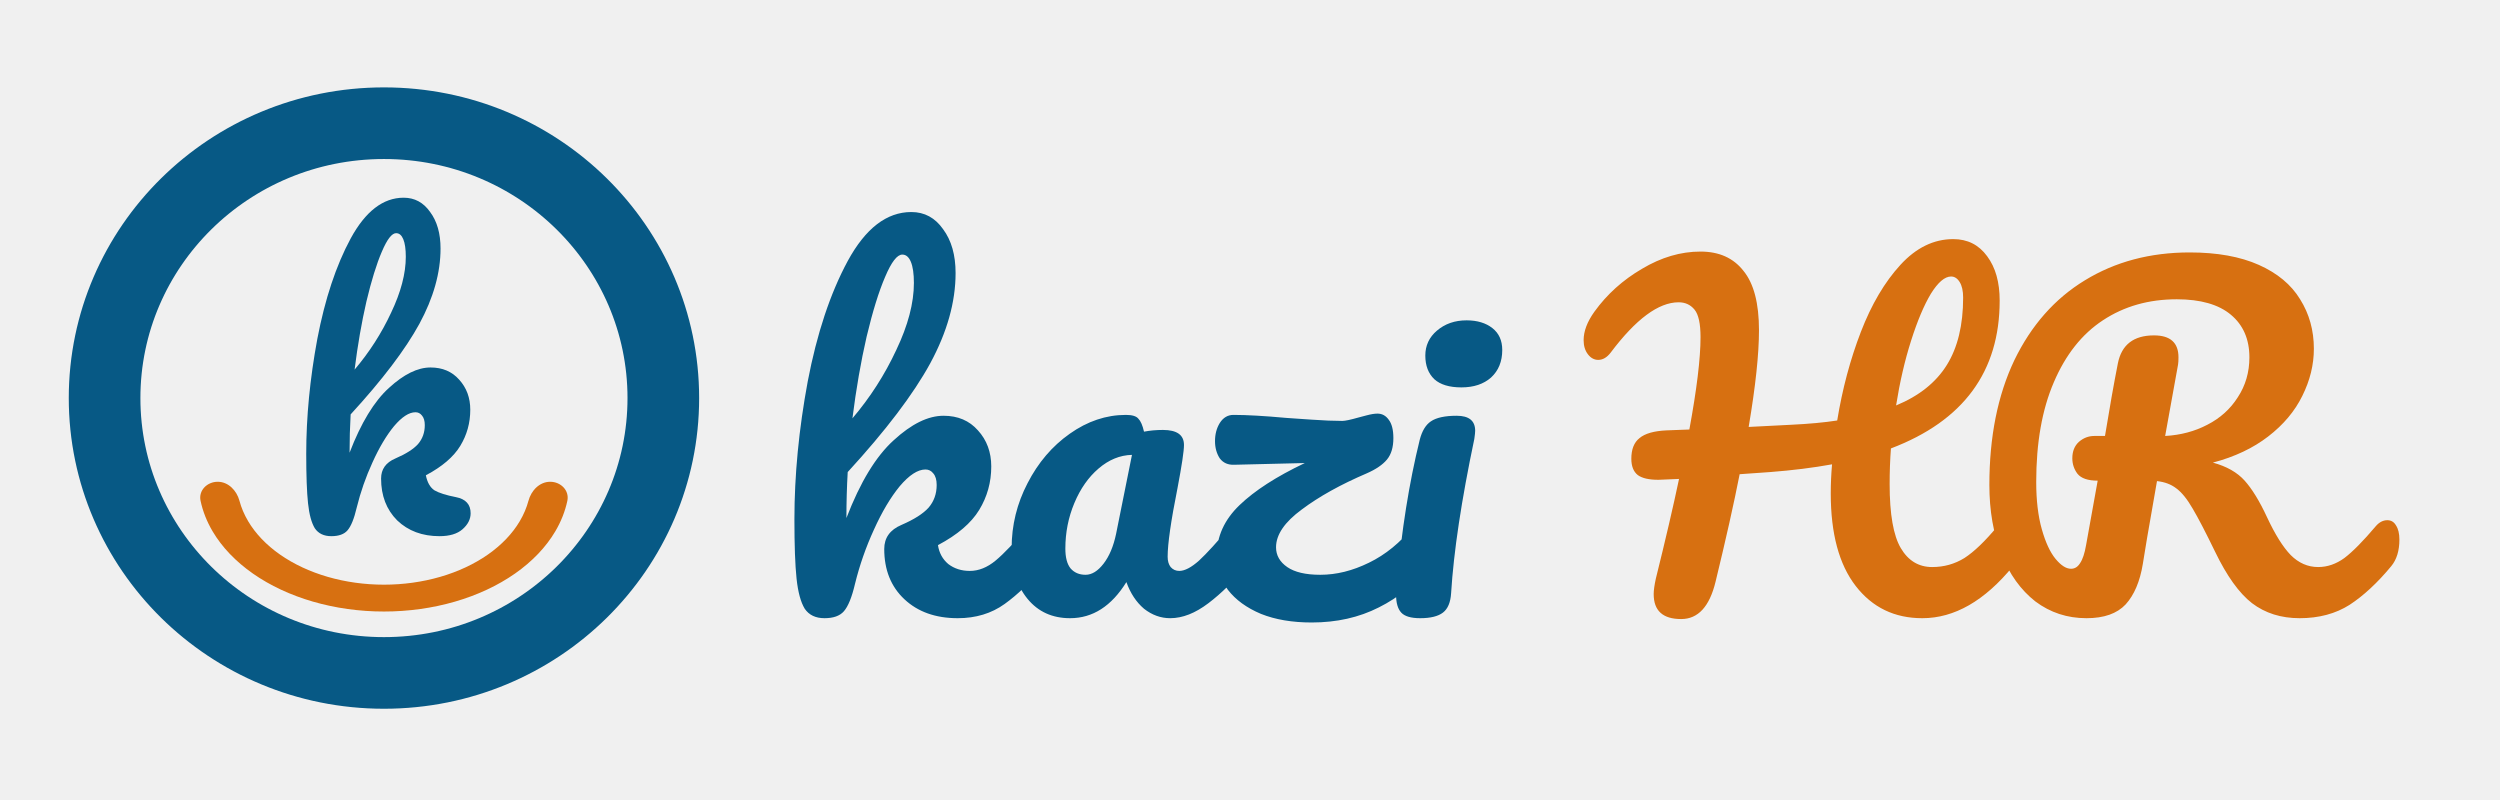
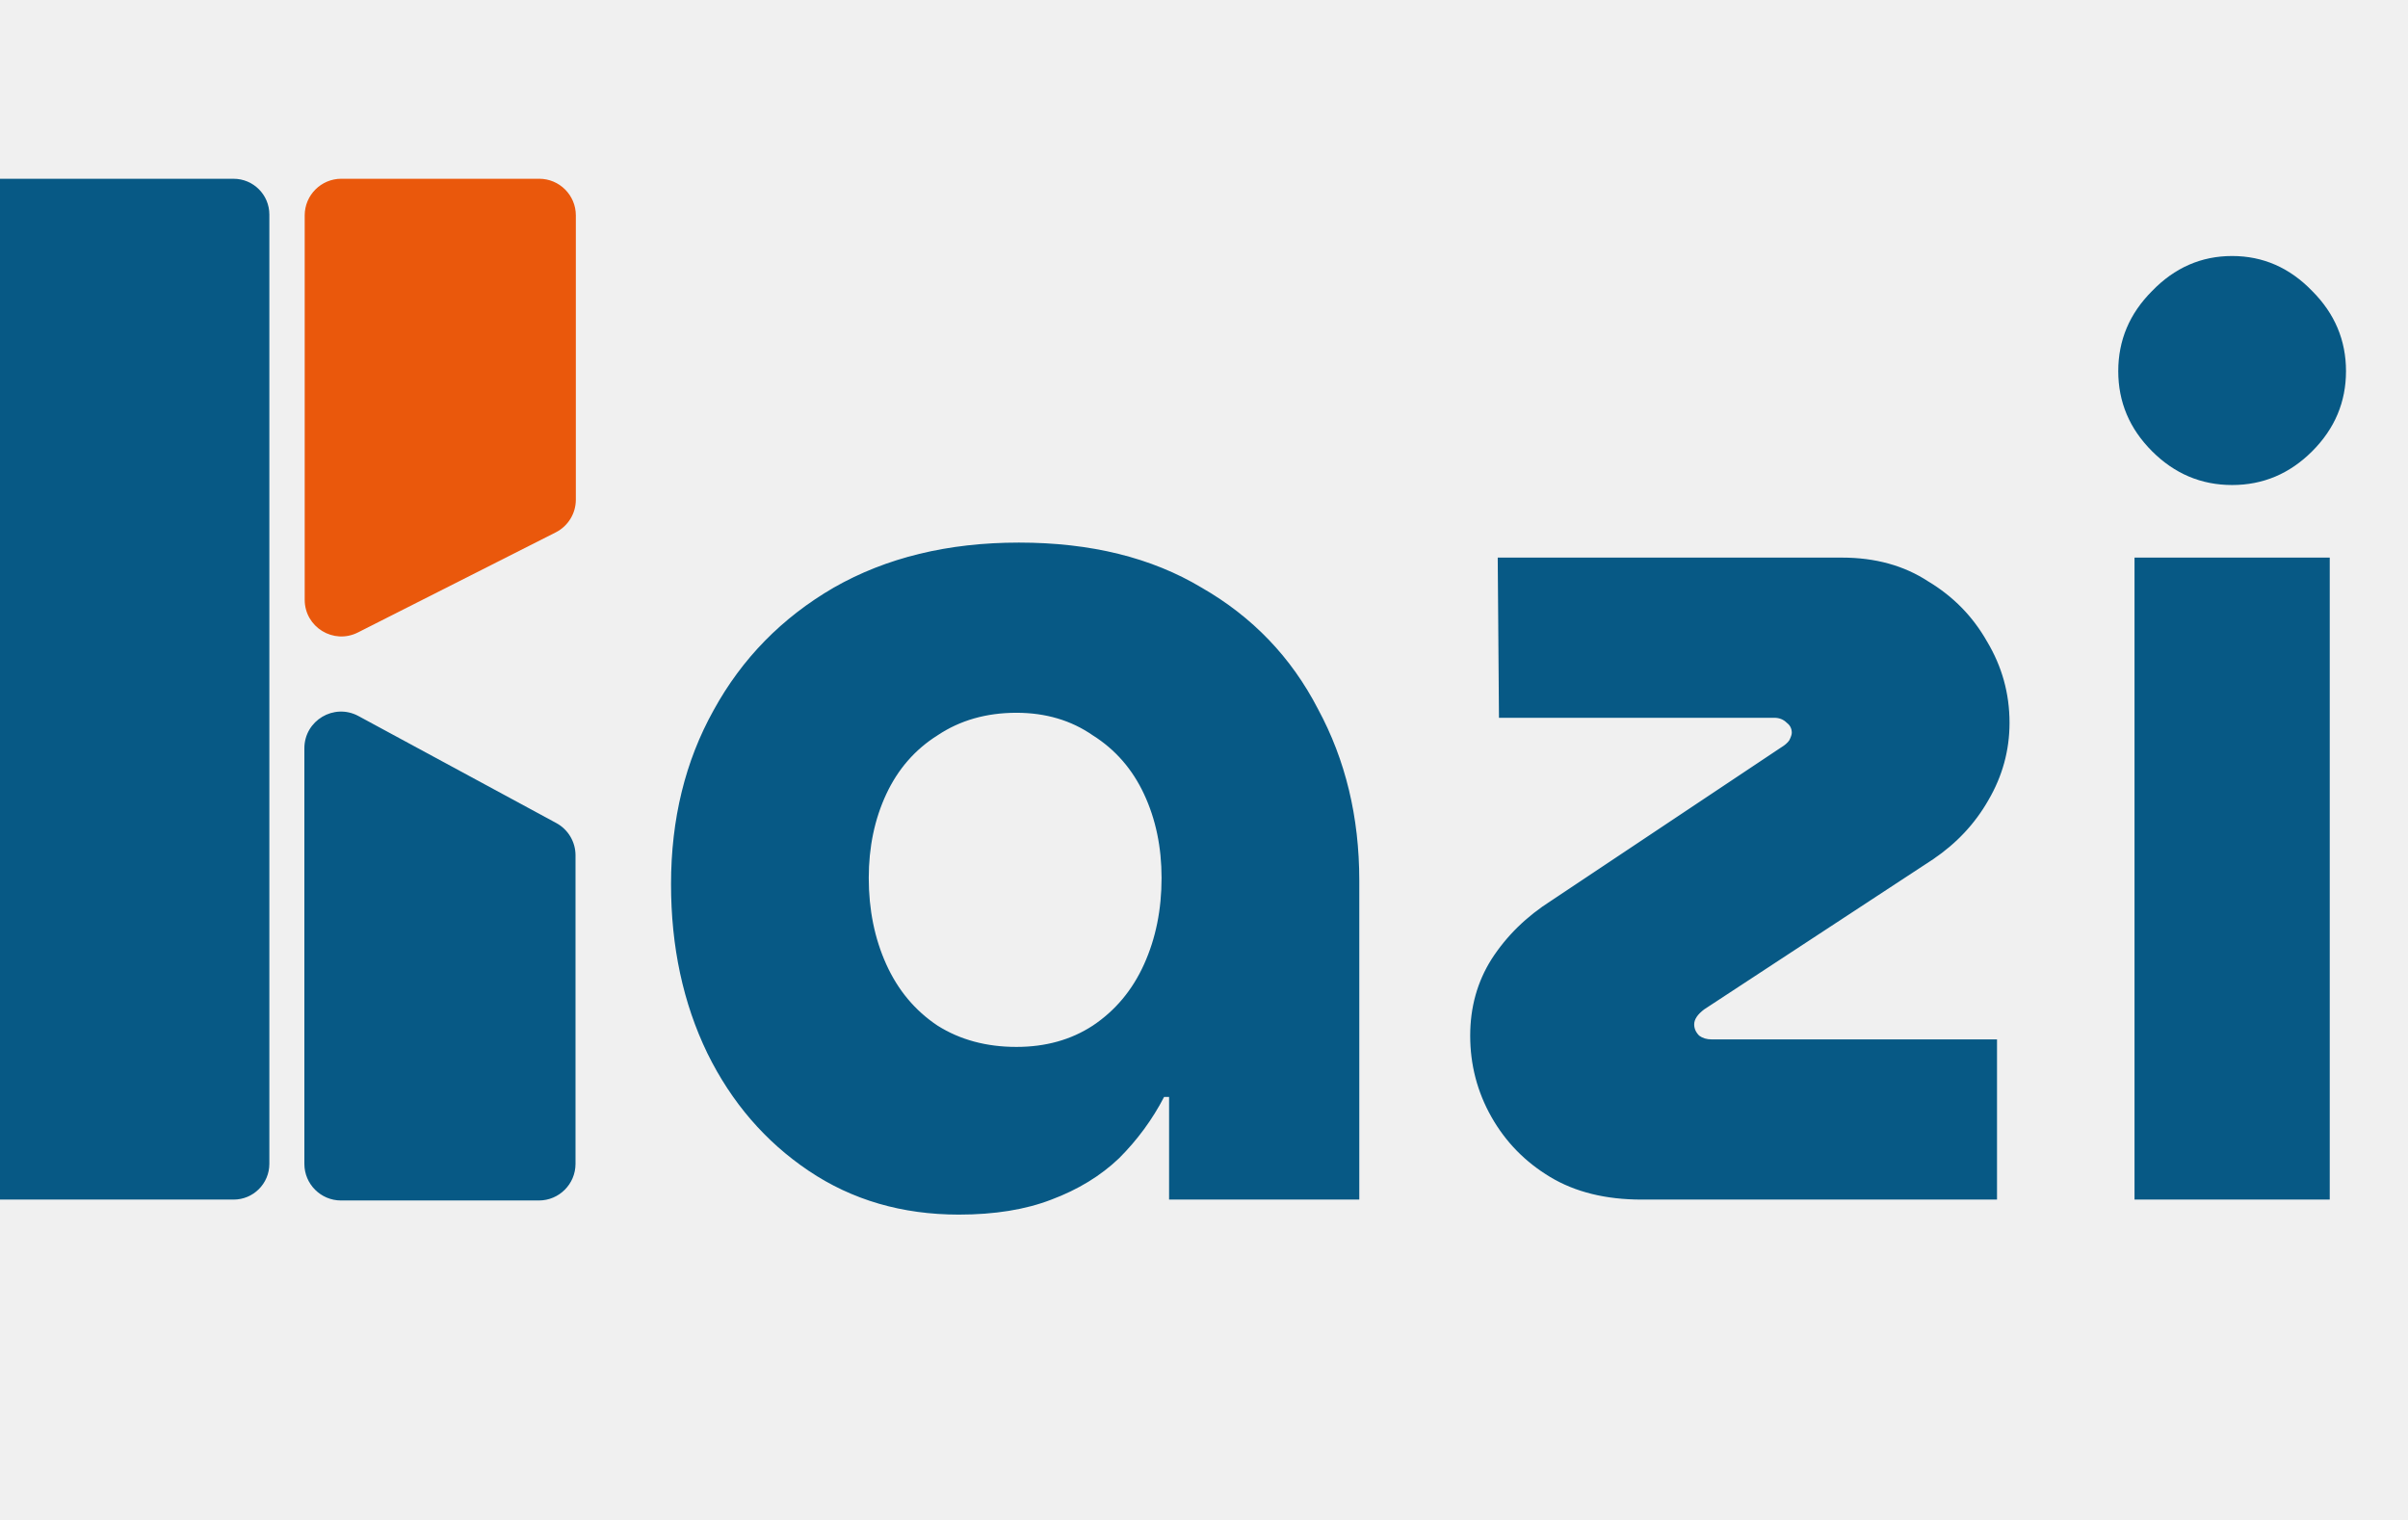
- <svg xmlns="http://www.w3.org/2000/svg" width="1745" height="558" viewBox="0 0 1745 558" fill="none">
-   <g clip-path="url(#clip0_10_18)">
-     <path d="M463 277.852C463 383.473 376.036 469.708 268 469.708C159.964 469.708 73 383.473 73 277.852C73 172.23 159.964 85.995 268 85.995C376.036 85.995 463 172.23 463 277.852Z" stroke="#075985" stroke-width="50" />
-     <path d="M384.023 336.275C391.417 336.275 397.544 342.333 396.011 349.566C394.459 356.888 391.627 364.065 387.561 370.935C381.057 381.923 371.525 391.907 359.508 400.318C347.491 408.728 333.225 415.399 317.524 419.951C301.823 424.502 284.995 426.845 268 426.845C251.006 426.845 234.177 424.502 218.476 419.951C202.775 415.399 188.509 408.728 176.492 400.318C164.475 391.907 154.943 381.923 148.439 370.935C144.374 364.065 141.541 356.888 139.989 349.566C138.456 342.333 144.583 336.275 151.977 336.275C159.372 336.275 165.21 342.367 167.124 349.51C168.429 354.383 170.455 359.16 173.179 363.763C178.337 372.478 185.897 380.396 195.427 387.066C204.958 393.736 216.272 399.027 228.724 402.636C241.176 406.246 254.522 408.104 268 408.104C281.478 408.104 294.824 406.246 307.276 402.636C319.729 399.027 331.043 393.736 340.573 387.066C350.104 380.396 357.664 372.478 362.821 363.763C365.546 359.16 367.571 354.383 368.877 349.51C370.79 342.367 376.628 336.275 384.023 336.275Z" fill="#D77011" />
-     <path d="M318.25 347C325.083 348.333 328.5 352.083 328.5 358.25C328.5 362.417 326.583 366.167 322.75 369.5C319.083 372.667 313.75 374.25 306.75 374.25C294.75 374.25 284.917 370.583 277.25 363.25C269.75 355.75 266 346 266 334C266 327.5 269.333 322.833 276 320C283.333 316.833 288.583 313.5 291.75 310C294.917 306.333 296.5 301.917 296.5 296.75C296.5 293.75 295.833 291.5 294.5 290C293.333 288.5 291.833 287.75 290 287.75C285.5 287.75 280.5 291 275 297.5C269.667 304 264.667 312.417 260 322.75C255.333 332.917 251.667 343.417 249 354.25C247.167 362.083 245 367.417 242.5 370.25C240.167 372.917 236.417 374.25 231.25 374.25C226.083 374.25 222.25 372.417 219.75 368.75C217.417 364.917 215.833 359.083 215 351.25C214.167 343.417 213.75 331.917 213.75 316.75C213.75 291.083 216.333 264.333 221.5 236.5C226.833 208.667 234.583 185.333 244.75 166.5C255.083 147.5 267.417 138 281.75 138C289.417 138 295.583 141.333 300.25 148C305.083 154.5 307.5 163 307.5 173.5C307.5 190.333 302.583 207.833 292.75 226C282.917 244 266.917 265.083 244.75 289.25C244.25 297.917 244 306.833 244 316C252 295.167 261.167 280.083 271.5 270.75C281.833 261.25 291.5 256.5 300.5 256.5C308.833 256.5 315.5 259.333 320.5 265C325.667 270.667 328.25 277.667 328.25 286C328.25 295.167 325.917 303.583 321.25 311.25C316.583 318.917 308.583 325.75 297.25 331.75C298.25 336.75 300.25 340.25 303.25 342.25C306.417 344.083 311.417 345.667 318.25 347ZM276.5 162.75C273.5 162.75 270.167 167.083 266.5 175.75C262.833 184.25 259.25 195.833 255.75 210.5C252.417 225 249.667 240.833 247.5 258C257.833 245.833 266.333 232.583 273 218.25C279.833 203.917 283.25 190.917 283.25 179.25C283.25 173.917 282.667 169.833 281.5 167C280.333 164.167 278.667 162.75 276.5 162.75Z" fill="#075985" />
-     <path d="M725.8 363.1C728.4 363.1 730.4 364.3 731.8 366.7C733.4 369.1 734.2 372.4 734.2 376.6C734.2 384.6 732.3 390.8 728.5 395.2C719.5 406.2 710.4 415 701.2 421.6C692 428.2 681.1 431.5 668.5 431.5C653.1 431.5 640.7 427.1 631.3 418.3C621.9 409.5 617.2 397.8 617.2 383.2C617.2 375.4 621.2 369.8 629.2 366.4C638 362.6 644.3 358.6 648.1 354.4C651.9 350 653.8 344.7 653.8 338.5C653.8 334.9 653 332.2 651.4 330.4C650 328.6 648.2 327.7 646 327.7C640.6 327.7 634.6 331.6 628 339.4C621.6 347.2 615.6 357.3 610 369.7C604.4 381.9 600 394.5 596.8 407.5C594.6 416.9 592 423.3 589 426.7C586.2 429.9 581.7 431.5 575.5 431.5C569.3 431.5 564.7 429.3 561.7 424.9C558.9 420.3 557 413.3 556 403.9C555 394.5 554.5 380.7 554.5 362.5C554.5 331.7 557.6 299.6 563.8 266.2C570.2 232.8 579.5 204.8 591.7 182.2C604.1 159.4 618.9 148 636.1 148C645.3 148 652.7 152 658.3 160C664.1 167.8 667 178 667 190.6C667 210.8 661.1 231.8 649.3 253.6C637.5 275.2 618.3 300.5 591.7 329.5C591.1 339.9 590.8 350.6 590.8 361.6C600.4 336.6 611.4 318.5 623.8 307.3C636.2 295.9 647.8 290.2 658.6 290.2C668.6 290.2 676.6 293.6 682.6 300.4C688.8 307.2 691.9 315.6 691.9 325.6C691.9 336.6 689.1 346.7 683.5 355.9C677.9 365.1 668.3 373.3 654.7 380.5C655.5 385.9 657.9 390.3 661.9 393.7C666.1 396.9 671.1 398.5 676.9 398.5C683.1 398.5 689.1 396.1 694.9 391.3C700.7 386.5 708.3 378.5 717.7 367.3C720.1 364.5 722.8 363.1 725.8 363.1ZM629.8 177.7C626.2 177.7 622.2 182.9 617.8 193.3C613.4 203.5 609.1 217.4 604.9 235C600.9 252.4 597.6 271.4 595 292C607.4 277.4 617.6 261.5 625.6 244.3C633.8 227.1 637.9 211.5 637.9 197.5C637.9 191.1 637.2 186.2 635.8 182.8C634.4 179.4 632.4 177.7 629.8 177.7ZM746.917 431.5C734.517 431.5 724.617 427 717.217 418C709.817 409 706.117 397.2 706.117 382.6C706.117 366.6 709.817 351.5 717.217 337.3C724.617 322.9 734.417 311.4 746.617 302.8C759.017 294 772.117 289.6 785.917 289.6C790.317 289.6 793.217 290.5 794.617 292.3C796.217 293.9 797.517 296.9 798.517 301.3C802.717 300.5 807.117 300.1 811.717 300.1C821.517 300.1 826.417 303.6 826.417 310.6C826.417 314.8 824.917 324.8 821.917 340.6C817.317 363.6 815.017 379.6 815.017 388.6C815.017 391.6 815.717 394 817.117 395.8C818.717 397.6 820.717 398.5 823.117 398.5C826.917 398.5 831.517 396.1 836.917 391.3C842.317 386.3 849.617 378.3 858.817 367.3C861.217 364.5 863.917 363.1 866.917 363.1C869.517 363.1 871.517 364.3 872.917 366.7C874.517 369.1 875.317 372.4 875.317 376.6C875.317 384.6 873.417 390.8 869.617 395.2C861.417 405.4 852.717 414 843.517 421C834.317 428 825.417 431.5 816.817 431.5C810.217 431.5 804.117 429.3 798.517 424.9C793.117 420.3 789.017 414.1 786.217 406.3C775.817 423.1 762.717 431.5 746.917 431.5ZM757.717 401.2C762.117 401.2 766.317 398.6 770.317 393.4C774.317 388.2 777.217 381.3 779.017 372.7L790.117 317.5C781.717 317.7 773.917 320.9 766.717 327.1C759.717 333.1 754.117 341.1 749.917 351.1C745.717 361.1 743.617 371.7 743.617 382.9C743.617 389.1 744.817 393.7 747.217 396.7C749.817 399.7 753.317 401.2 757.717 401.2ZM994.776 363.1C997.376 363.1 999.376 364.3 1000.78 366.7C1002.38 369.1 1003.18 372.4 1003.18 376.6C1003.18 384 1001.28 390.2 997.476 395.2C988.076 407.4 976.376 417 962.376 424C948.576 431 932.976 434.5 915.576 434.5C901.976 434.5 890.176 432.5 880.176 428.5C870.176 424.3 862.476 418.7 857.076 411.7C851.876 404.5 849.276 396.5 849.276 387.7C849.276 374.5 854.576 362.8 865.176 352.6C875.776 342.4 890.976 332.6 910.776 323.2L861.576 324.4C857.176 324.6 853.776 323.1 851.376 319.9C849.176 316.5 848.076 312.5 848.076 307.9C848.076 303.1 849.176 298.9 851.376 295.3C853.776 291.5 856.976 289.6 860.976 289.6C870.176 289.6 882.476 290.3 897.876 291.7C901.076 291.9 906.876 292.3 915.276 292.9C923.876 293.5 931.076 293.8 936.876 293.8C938.876 293.8 942.676 293 948.276 291.4C949.276 291.2 951.176 290.7 953.976 289.9C956.976 289.1 959.476 288.7 961.476 288.7C964.676 288.7 967.276 290.1 969.276 292.9C971.476 295.7 972.576 300 972.576 305.8C972.576 312.2 971.076 317.2 968.076 320.8C965.076 324.4 960.376 327.6 953.976 330.4C935.776 338.2 920.676 346.6 908.676 355.6C896.676 364.4 890.676 373.2 890.676 382C890.676 387.6 893.276 392.2 898.476 395.8C903.676 399.4 911.376 401.2 921.576 401.2C932.776 401.2 944.076 398.4 955.476 392.8C967.076 387.2 977.476 378.7 986.676 367.3C989.076 364.5 991.776 363.1 994.776 363.1ZM1020.07 270.4C1011.67 270.4 1005.37 268.5 1001.17 264.7C996.97 260.7 994.87 255.2 994.87 248.2C994.87 241.2 997.57 235.4 1002.97 230.8C1008.57 226 1015.47 223.6 1023.67 223.6C1031.07 223.6 1037.07 225.4 1041.67 229C1046.27 232.6 1048.57 237.7 1048.57 244.3C1048.57 252.3 1045.97 258.7 1040.77 263.5C1035.57 268.1 1028.67 270.4 1020.07 270.4ZM991.27 431.5C984.87 431.5 980.47 430.2 978.07 427.6C975.67 425 974.47 420.9 974.47 415.3C974.47 413.7 974.67 410.9 975.07 406.9C978.27 370.3 983.57 337 990.97 307C992.57 300.8 995.17 296.5 998.77 294.1C1002.57 291.5 1008.57 290.2 1016.77 290.2C1025.37 290.2 1029.67 293.7 1029.67 300.7C1029.67 301.7 1029.47 303.6 1029.07 306.4C1020.07 349.2 1014.67 385.1 1012.87 414.1C1012.47 420.5 1010.57 425 1007.17 427.6C1003.77 430.2 998.47 431.5 991.27 431.5Z" fill="#075985" />
-     <path d="M1402.37 363.1C1404.97 363.1 1406.97 364.3 1408.37 366.7C1409.97 369.1 1410.77 372.4 1410.77 376.6C1410.77 384.4 1408.87 390.6 1405.07 395.2C1385.27 419.4 1364.17 431.5 1341.77 431.5C1322.37 431.5 1306.87 424 1295.27 409C1283.67 394 1277.87 372.5 1277.87 344.5C1277.87 337.7 1278.17 330.9 1278.77 324.1C1265.57 326.5 1251.17 328.3 1235.57 329.5C1225.17 330.3 1218.07 330.8 1214.27 331C1210.27 351.4 1204.67 376.4 1197.47 406C1193.27 423.4 1185.27 432.1 1173.47 432.1C1160.67 432.1 1154.27 426.3 1154.27 414.7C1154.27 412.1 1154.77 408.5 1155.77 403.9C1162.57 376.5 1167.97 353.3 1171.97 334.3L1157.57 334.9C1150.97 334.9 1146.17 333.8 1143.17 331.6C1140.17 329.2 1138.67 325.4 1138.67 320.2C1138.67 313.6 1140.57 308.8 1144.37 305.8C1148.17 302.6 1154.47 300.8 1163.27 300.4L1179.17 299.8C1184.37 271.6 1186.97 250.1 1186.97 235.3C1186.97 225.9 1185.57 219.5 1182.77 216.1C1179.97 212.7 1176.27 211 1171.67 211C1157.67 211 1141.87 222.7 1124.27 246.1C1121.67 249.5 1118.77 251.2 1115.57 251.2C1112.77 251.2 1110.37 249.9 1108.37 247.3C1106.37 244.7 1105.37 241.4 1105.37 237.4C1105.37 231.2 1107.87 224.6 1112.87 217.6C1121.67 205.4 1132.77 195.4 1146.17 187.6C1159.57 179.6 1173.17 175.6 1186.97 175.6C1199.97 175.6 1209.97 180.1 1216.97 189.1C1224.17 197.9 1227.77 211.7 1227.77 230.5C1227.77 247.1 1225.37 269.6 1220.57 298L1249.97 296.5C1262.57 295.9 1273.37 294.9 1282.37 293.5C1285.97 271.5 1291.47 250.9 1298.87 231.7C1306.27 212.5 1315.47 196.9 1326.47 184.9C1337.47 172.9 1349.77 166.9 1363.37 166.9C1373.37 166.9 1381.27 170.9 1387.07 178.9C1392.87 186.7 1395.77 197 1395.77 209.8C1395.77 259.4 1370.47 293.8 1319.87 313C1319.27 321 1318.97 329.3 1318.97 337.9C1318.97 358.9 1321.57 373.8 1326.77 382.6C1331.97 391.4 1339.27 395.8 1348.67 395.8C1356.87 395.8 1364.37 393.7 1371.17 389.5C1377.97 385.1 1385.67 377.7 1394.27 367.3C1396.67 364.5 1399.37 363.1 1402.37 363.1ZM1361.87 193C1357.47 193 1352.77 197 1347.77 205C1342.97 213 1338.37 223.9 1333.97 237.7C1329.57 251.5 1326.07 266.6 1323.47 283C1339.47 276.4 1351.27 267 1358.87 254.8C1366.47 242.6 1370.27 226.9 1370.27 207.7C1370.27 203.1 1369.47 199.5 1367.87 196.9C1366.27 194.3 1364.27 193 1361.87 193ZM1666.38 363.1C1668.98 363.1 1670.98 364.3 1672.38 366.7C1673.98 369.1 1674.78 372.4 1674.78 376.6C1674.78 384.4 1672.88 390.6 1669.08 395.2C1659.48 406.8 1649.78 415.8 1639.98 422.2C1630.18 428.4 1618.58 431.5 1605.18 431.5C1592.18 431.5 1581.08 428 1571.88 421C1562.88 414 1554.28 402 1546.08 385C1539.48 371.4 1534.28 361.4 1530.48 355C1526.68 348.4 1522.88 343.7 1519.08 340.9C1515.48 338.1 1510.98 336.4 1505.58 335.8C1504.78 340 1502.48 353.2 1498.68 375.4C1497.08 385.4 1496.08 391.5 1495.68 393.7C1493.68 405.9 1489.68 415.3 1483.68 421.9C1477.68 428.3 1468.58 431.5 1456.38 431.5C1442.98 431.5 1431.08 427.6 1420.68 419.8C1410.48 411.8 1402.58 400.8 1396.98 386.8C1391.38 372.6 1388.58 356.5 1388.58 338.5C1388.58 304.9 1394.38 275.9 1405.98 251.5C1417.78 227.1 1434.18 208.5 1455.18 195.7C1476.38 182.7 1500.78 176.2 1528.38 176.2C1547.58 176.2 1563.68 179.1 1576.68 184.9C1589.68 190.7 1599.28 198.7 1605.48 208.9C1611.88 219.1 1615.08 230.6 1615.08 243.4C1615.08 254.6 1612.38 265.6 1606.98 276.4C1601.78 287 1593.88 296.4 1583.28 304.6C1572.68 312.8 1559.78 318.9 1544.58 322.9C1554.18 325.5 1561.58 329.7 1566.78 335.5C1571.98 341.3 1577.18 349.8 1582.38 361C1587.98 373 1593.48 381.8 1598.88 387.4C1604.48 393 1610.88 395.8 1618.08 395.8C1624.48 395.8 1630.58 393.7 1636.38 389.5C1642.18 385.1 1649.48 377.7 1658.28 367.3C1660.68 364.5 1663.38 363.1 1666.38 363.1ZM1464.18 335.5C1457.38 335.5 1452.68 333.9 1450.08 330.7C1447.68 327.5 1446.48 323.9 1446.48 319.9C1446.48 315.1 1447.98 311.3 1450.98 308.5C1454.18 305.7 1457.78 304.3 1461.78 304.3H1469.28C1472.48 284.7 1475.48 267.8 1478.28 253.6C1480.88 240.6 1489.28 234.1 1503.48 234.1C1514.88 234.1 1520.58 239.2 1520.58 249.4C1520.58 251.6 1520.48 253.3 1520.28 254.5L1511.28 304.3C1522.08 303.7 1531.88 301.1 1540.68 296.5C1549.68 291.9 1556.78 285.5 1561.98 277.3C1567.38 269.1 1570.08 259.8 1570.08 249.4C1570.08 236.8 1565.78 226.9 1557.18 219.7C1548.58 212.5 1535.98 208.9 1519.38 208.9C1499.78 208.9 1482.58 213.8 1467.78 223.6C1453.18 233.2 1441.78 247.6 1433.58 266.8C1425.38 285.8 1421.28 309 1421.28 336.4C1421.28 349.2 1422.58 360.2 1425.18 369.4C1427.78 378.6 1430.98 385.5 1434.78 390.1C1438.58 394.7 1442.18 397 1445.58 397C1448.18 397 1450.28 395.7 1451.88 393.1C1453.68 390.5 1455.08 386.3 1456.08 380.5L1464.18 335.5Z" fill="#D77011" />
-   </g>
-   <defs>
-     <clipPath id="clip0_10_18">
-       <rect width="1745" height="558" fill="white" />
-     </clipPath>
-   </defs>
+ <svg xmlns="http://www.w3.org/2000/svg" width="1347" height="850" viewBox="0 0 1347 850" fill="none">
+   <path d="M536.366 679.4C504.633 679.4 476.633 671.233 452.366 654.9C428.099 638.567 409.199 616.633 395.666 589.1C382.133 561.1 375.366 529.6 375.366 494.6C375.366 458.2 383.299 425.767 399.166 397.3C415.033 368.367 437.433 345.5 466.366 328.7C495.766 311.9 530.299 303.5 569.966 303.5C610.099 303.5 644.166 311.9 672.166 328.7C700.633 345.033 722.333 367.667 737.266 396.6C752.666 425.067 760.366 457.033 760.366 492.5V671H653.966V613.6H651.166C644.633 626.2 636.233 637.633 625.966 647.9C615.699 657.7 603.099 665.4 588.166 671C573.699 676.6 556.433 679.4 536.366 679.4ZM568.566 585.6C584.899 585.6 599.133 581.633 611.266 573.7C623.866 565.3 633.433 553.867 639.966 539.4C646.499 524.933 649.766 508.833 649.766 491.1C649.766 473.833 646.499 458.2 639.966 444.2C633.433 430.2 623.866 419.233 611.266 411.3C599.133 402.9 584.899 398.7 568.566 398.7C551.766 398.7 537.066 402.9 524.466 411.3C511.866 419.233 502.299 430.2 495.766 444.2C489.233 458.2 485.966 473.833 485.966 491.1C485.966 508.833 489.233 524.933 495.766 539.4C502.299 553.867 511.866 565.3 524.466 573.7C537.066 581.633 551.766 585.6 568.566 585.6ZM918.304 671C898.237 671 881.204 666.8 867.204 658.4C853.204 650 842.237 638.8 834.304 624.8C826.37 610.8 822.404 595.633 822.404 579.3C822.404 563.433 826.37 549.2 834.304 536.6C842.704 523.533 853.904 512.567 867.904 503.7L996.004 418.3C998.337 416.9 999.97 415.5 1000.9 414.1C1001.84 412.233 1002.3 410.833 1002.3 409.9C1002.3 407.567 1001.37 405.7 999.504 404.3C997.637 402.433 995.304 401.5 992.504 401.5H838.504L837.804 311.9H1030.3C1048.97 311.9 1065.07 316.333 1078.6 325.2C1092.6 333.6 1103.57 344.8 1111.5 358.8C1119.9 372.8 1124.1 387.967 1124.1 404.3C1124.1 419.7 1120.14 434.167 1112.2 447.7C1104.74 460.767 1094.47 471.733 1081.4 480.6L953.304 564.6C951.437 566 950.037 567.4 949.104 568.8C948.17 570.2 947.704 571.6 947.704 573C947.704 575.333 948.637 577.433 950.504 579.3C952.37 580.7 954.704 581.4 957.504 581.4H1117.1V671H918.304ZM1194.02 671V311.9H1303.22V671H1194.02ZM1248.62 271.3C1231.35 271.3 1216.42 265 1203.82 252.4C1191.22 239.8 1184.92 224.867 1184.92 207.6C1184.92 190.333 1191.22 175.4 1203.82 162.8C1216.42 149.733 1231.35 143.2 1248.62 143.2C1265.89 143.2 1280.82 149.733 1293.42 162.8C1306.02 175.4 1312.32 190.333 1312.32 207.6C1312.32 224.867 1306.02 239.8 1293.42 252.4C1280.82 265 1265.89 271.3 1248.62 271.3Z" fill="#075985" />
+   <path d="M0 100H130.671C141.717 100 150.671 108.954 150.671 120V651C150.671 662.046 141.717 671 130.671 671H0V100Z" fill="#075985" />
+   <path d="M170.761 651V418.555C170.761 403.405 186.95 393.756 200.275 400.963L310.946 460.821C317.406 464.315 321.432 471.068 321.432 478.413V651C321.432 662.046 312.477 671 301.432 671H190.761C179.715 671 170.761 662.046 170.761 651Z" fill="#075985" stroke="#075985" />
+   <path d="M170.945 120.486V335.488C170.945 350.397 186.67 360.064 199.974 353.334L310.645 297.341C317.374 293.936 321.616 287.036 321.616 279.495V120.486C321.616 109.44 312.662 100.486 301.616 100.486H190.945C179.899 100.486 170.945 109.44 170.945 120.486Z" fill="#EA580C" stroke="#EA580C" />
</svg>
